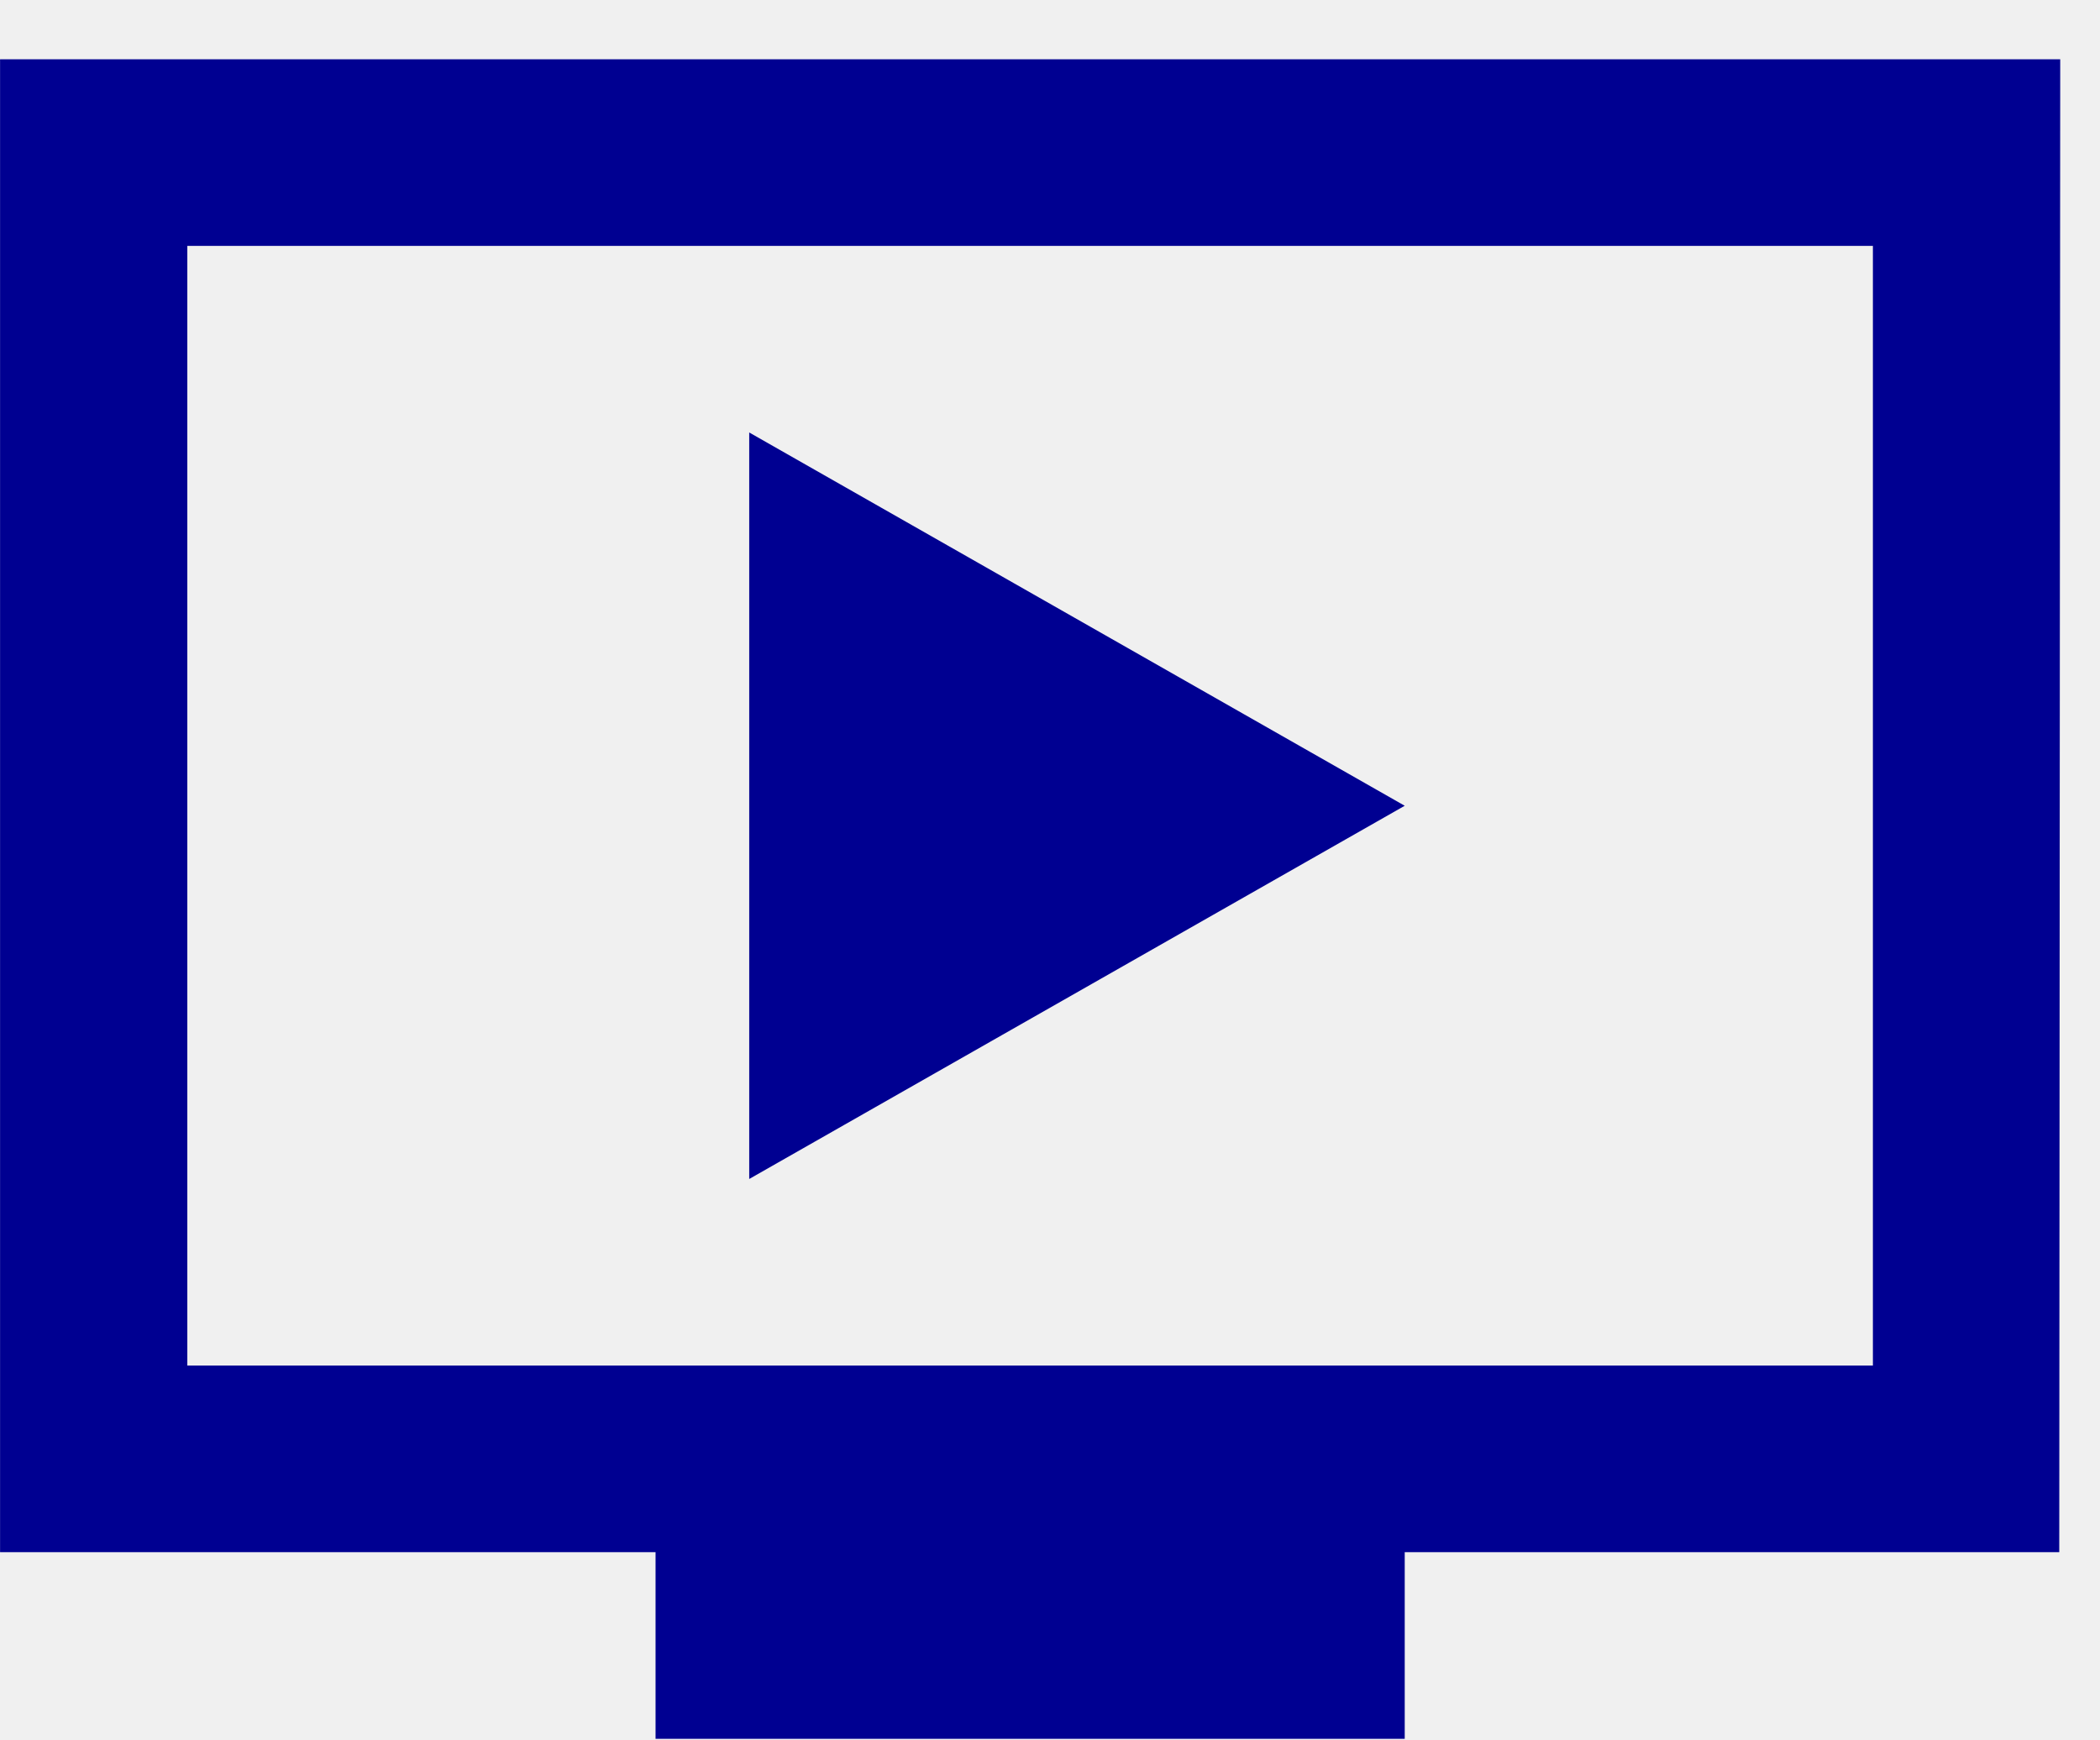
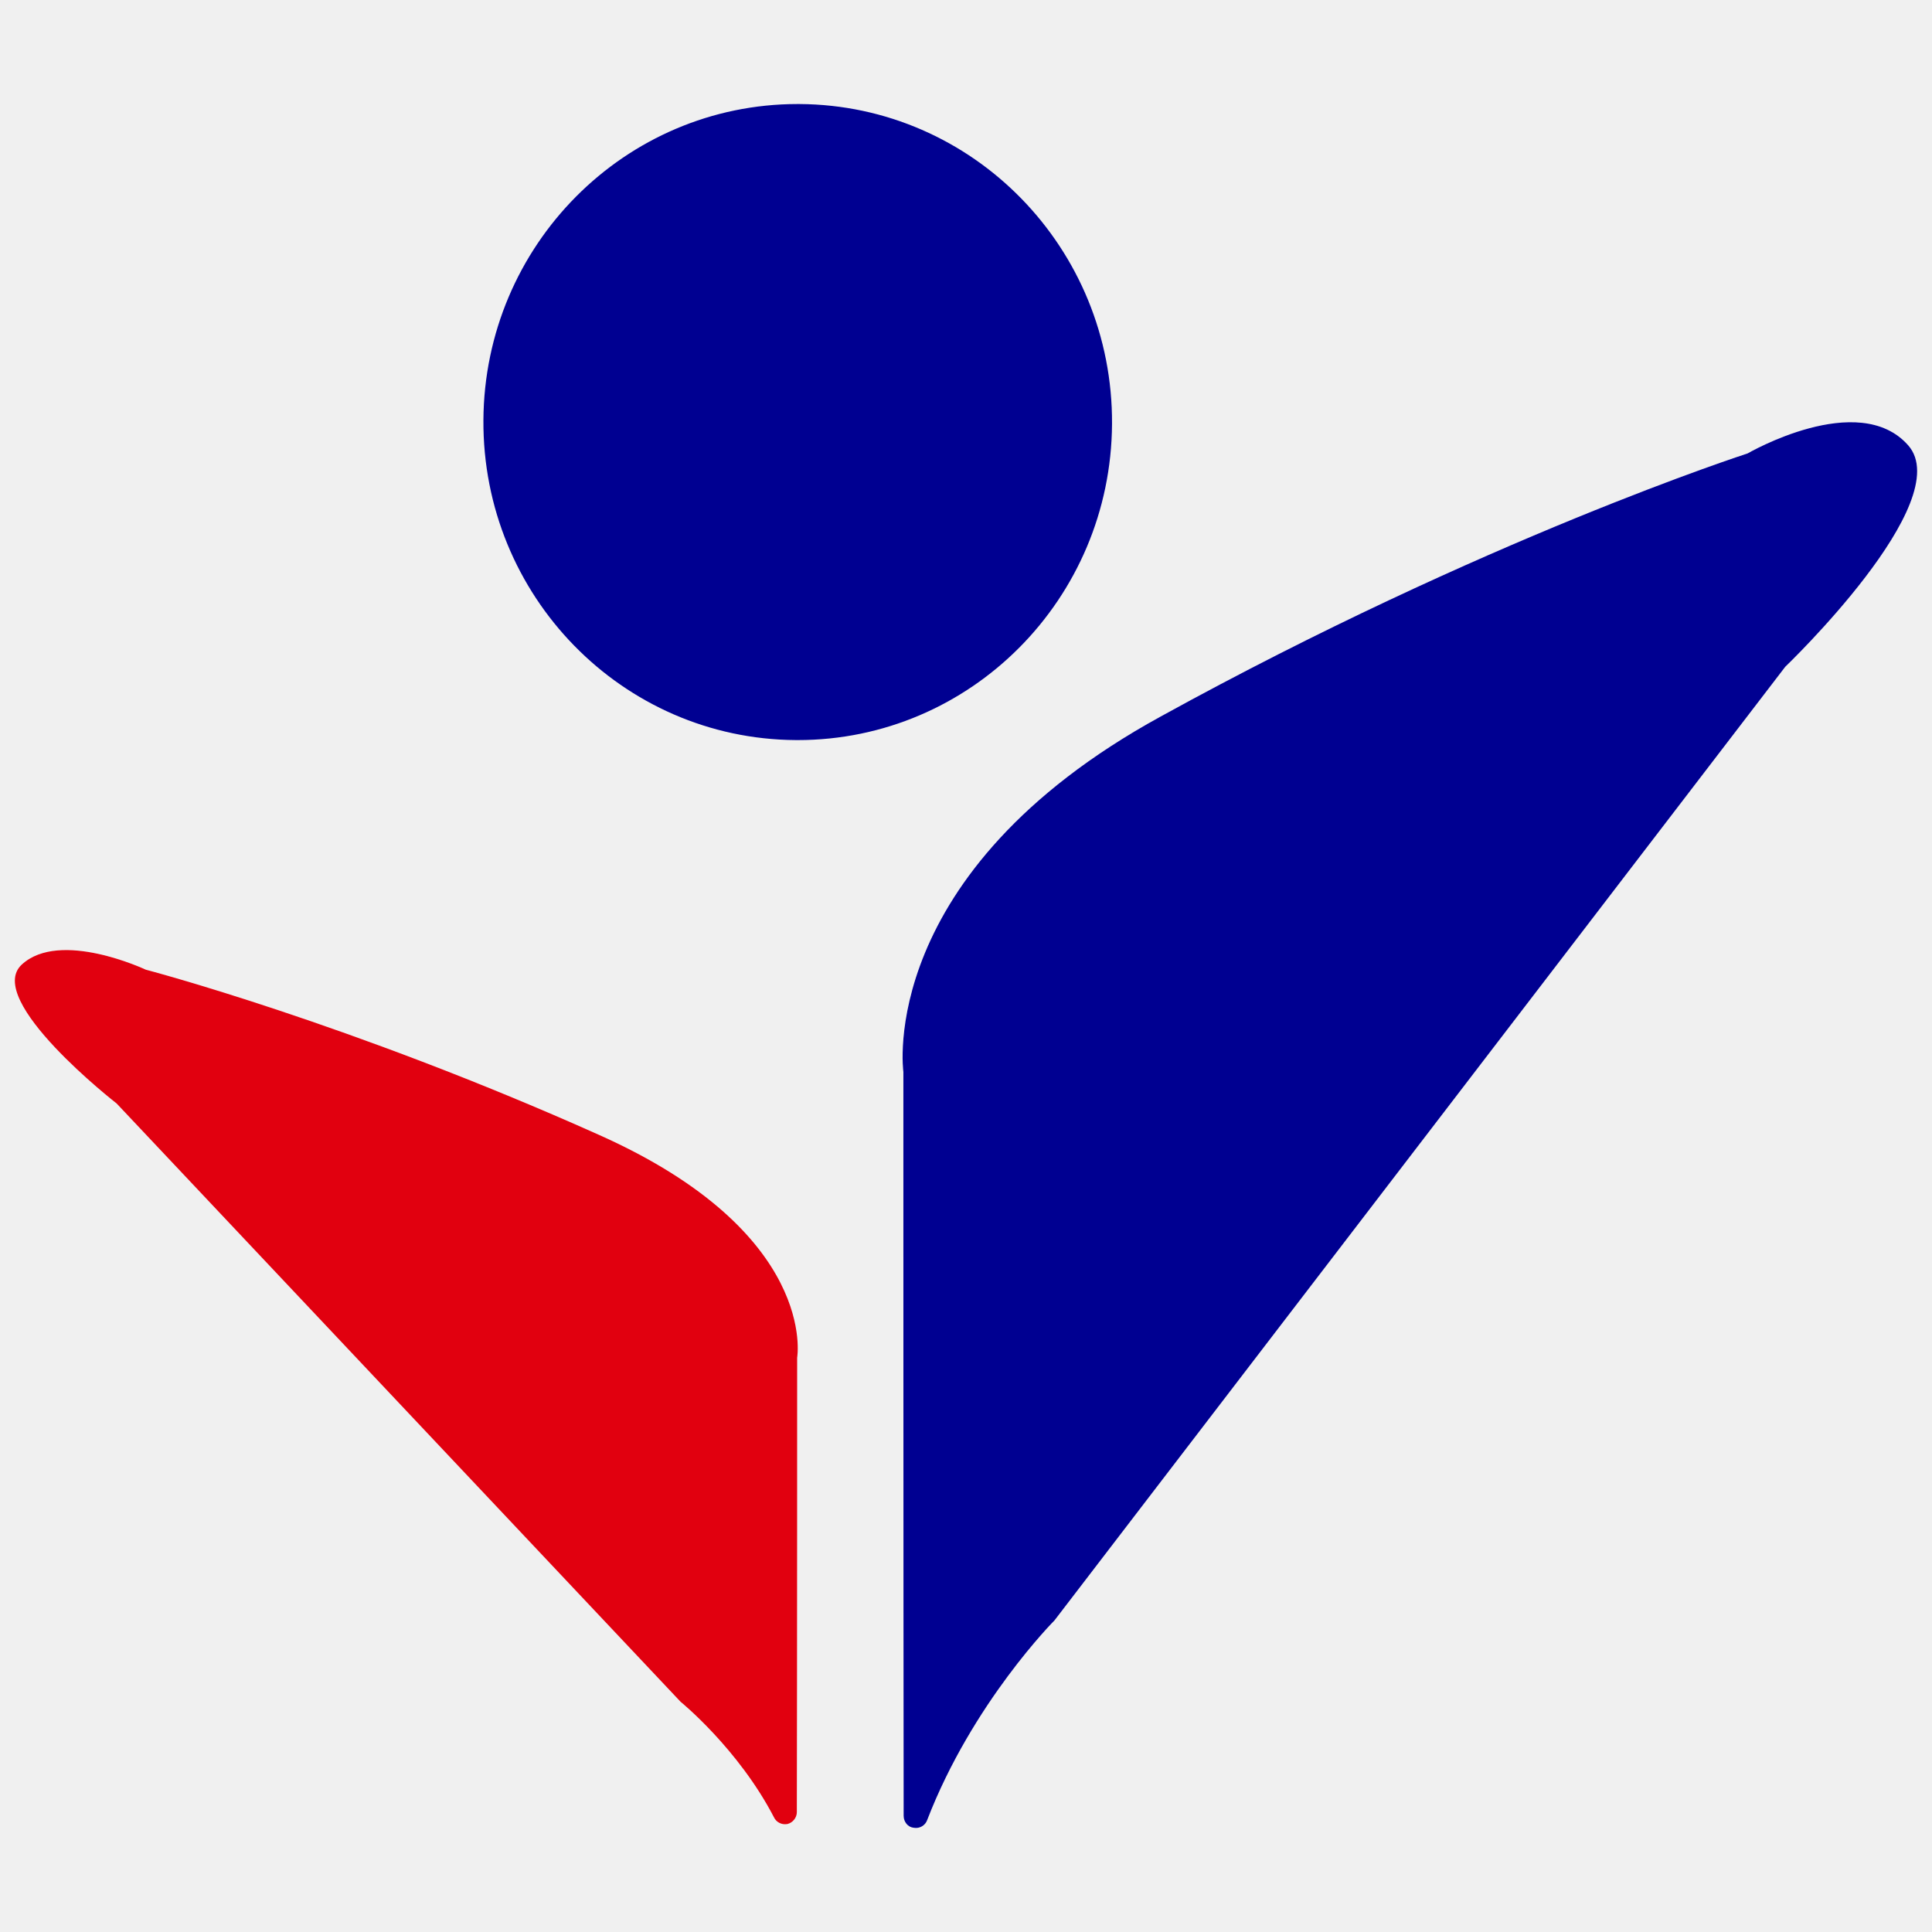
- <svg xmlns="http://www.w3.org/2000/svg" width="35" height="29" viewBox="0 0 35 29" fill="none">
-   <path d="M34.337 0.988H0.001V25.877H10.926V28.988H23.412V25.877H34.321L34.337 0.988ZM31.215 22.766H3.122V4.099H31.215V22.766ZM23.412 13.433L12.487 19.655V7.21L23.412 13.433Z" fill="#000091" />
+ <svg xmlns="http://www.w3.org/2000/svg" width="48" height="48" viewBox="0 0 325 325" fill="none" version="1.1">
+   <path fill-rule="evenodd" clip-rule="evenodd" d="M155.962 306.191c-.333.911-1.287 1.456-2.26 1.274-.981-.091-1.692-1.001-1.692-2.003-.045-36.164-.045-125.159-.045-125.159s-4.736-33.432 43.258-59.758c54.423-29.969 98.752-44.268 98.752-44.268s18.664-10.84 27.018-1.367c8.346 9.474-20.68 37.256-20.68 37.256l-122.925 160.414s-13.81 13.844-21.426 33.611zm37.416-122.881 18.492-24.14c-12.64 8.108-18.393 18.763-18.636 19.219l.144 1.914z" fill="#fff" id="path1" />
+   <path fill-rule="evenodd" clip-rule="evenodd" d="M155.962 306.191c-.333.911-1.287 1.456-2.26 1.274-.981-.091-1.692-1.001-1.692-2.003-.045-36.164-.045-125.159-.045-125.159s-4.736-33.432 43.258-59.758c54.423-29.969 98.752-44.268 98.752-44.268s18.664-10.84 27.018-1.367c8.346 9.474-20.68 37.256-20.68 37.256l-122.925 160.414s-13.81 13.844-21.426 33.611z" fill="#000091" id="path2" />
+   <path fill-rule="evenodd" clip-rule="evenodd" d="M130.188 305.696c-5.995-11.544-15.707-19.43-15.707-19.43l-94.86-100.637s-22.398-17.428-15.958-23.372c6.447-5.943 20.849.857 20.849.857s34.209 8.971 76.206 27.773c37.036 16.515 33.382 37.489 33.382 37.489s0 52.633-.056 76.463c0 .914-.66 1.771-1.591 2-.924.172-1.869-.286-2.265-1.143zm-38.912-86.749 13.7 14.572v-4.63c-1.486-1.428-6.766-6.342-13.7-9.942z" fill="#fff" id="path3" />
+   <path fill-rule="evenodd" clip-rule="evenodd" d="M130.188 305.696c.396.857 1.341 1.315 2.265 1.143.931-.229 1.591-1.086 1.591-2 .056-23.83.056-76.463.056-76.463s3.654-20.974-33.382-37.489c-41.997-18.802-76.206-27.773-76.206-27.773s-14.402-6.8-20.849-.857c-6.44 5.944 15.958 23.372 15.958 23.372l94.86 100.637s9.712 7.886 15.707 19.43z" fill="#e1000f" id="path4" />
+   <path d="M134.197 124.497c-.106 0-.212 0-.317-.001-29.202-.175-52.734-24.268-52.561-53.814.172-29.437 23.812-53.182 52.865-53.182.109 0 .212.001.32.001 29.202.175 52.732 24.268 52.56 53.814-.171 29.437-23.812 53.182-52.867 53.182z" fill="#000091" id="path5" />
</svg>
